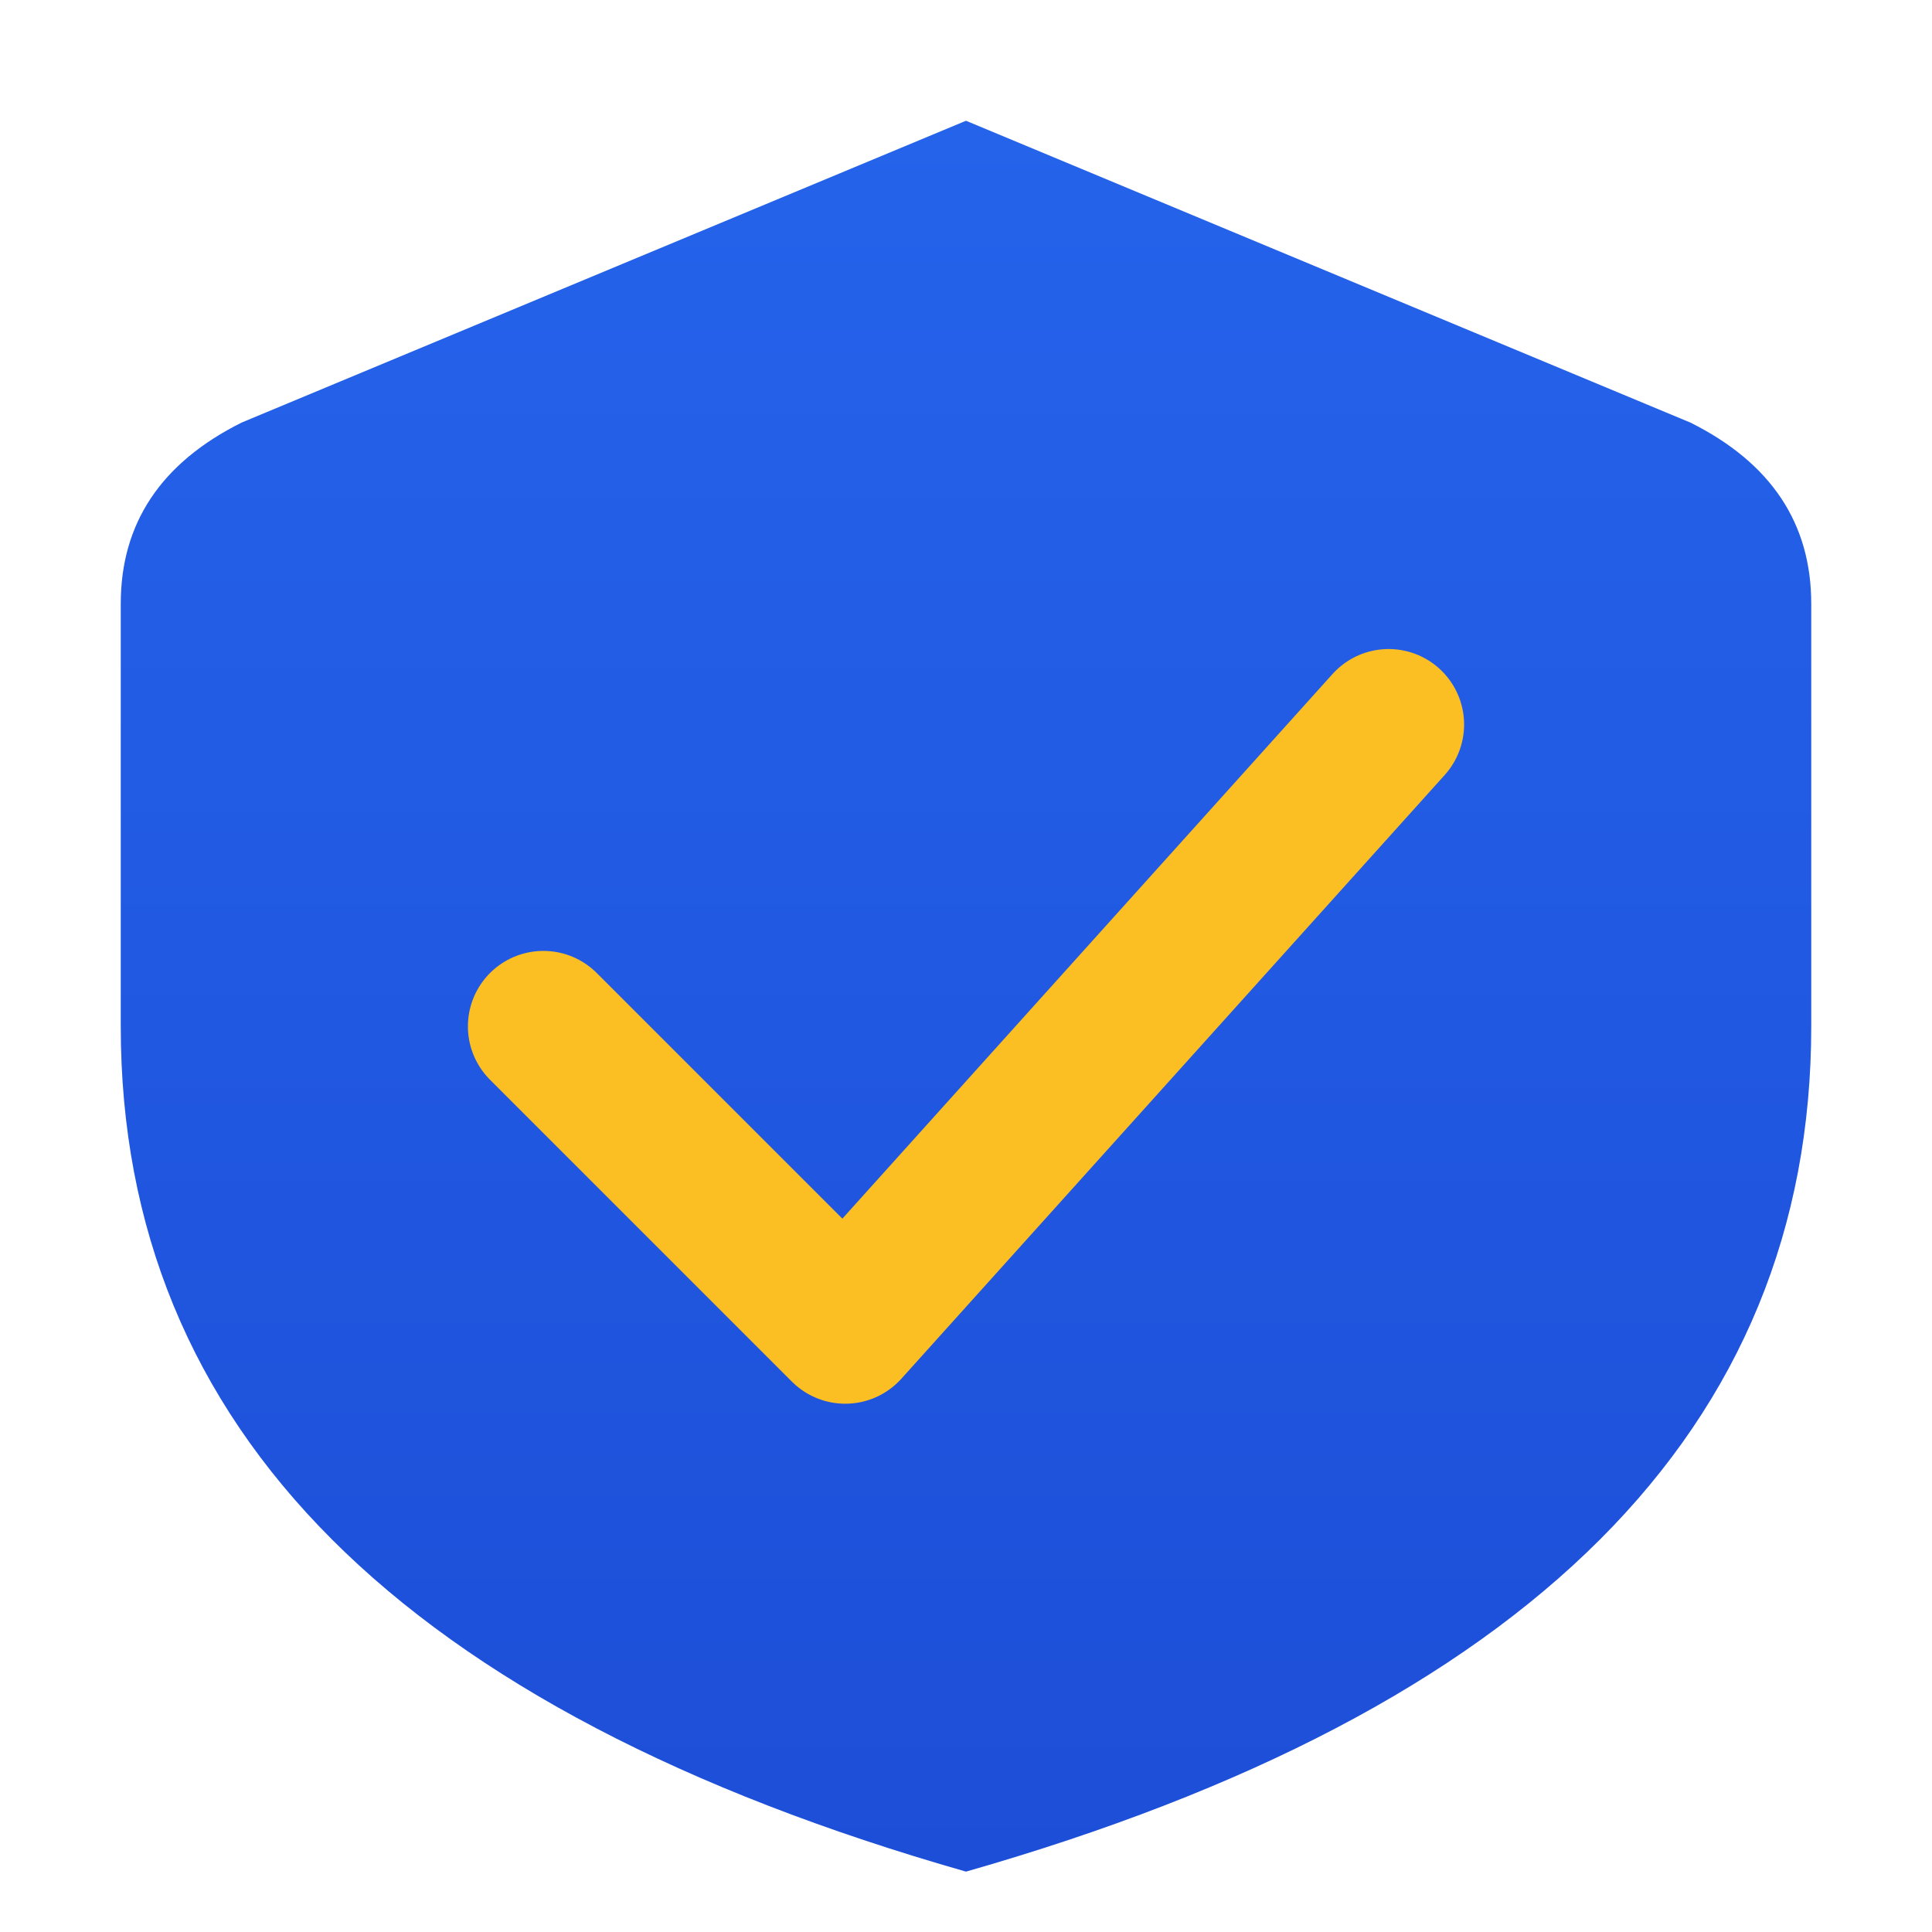
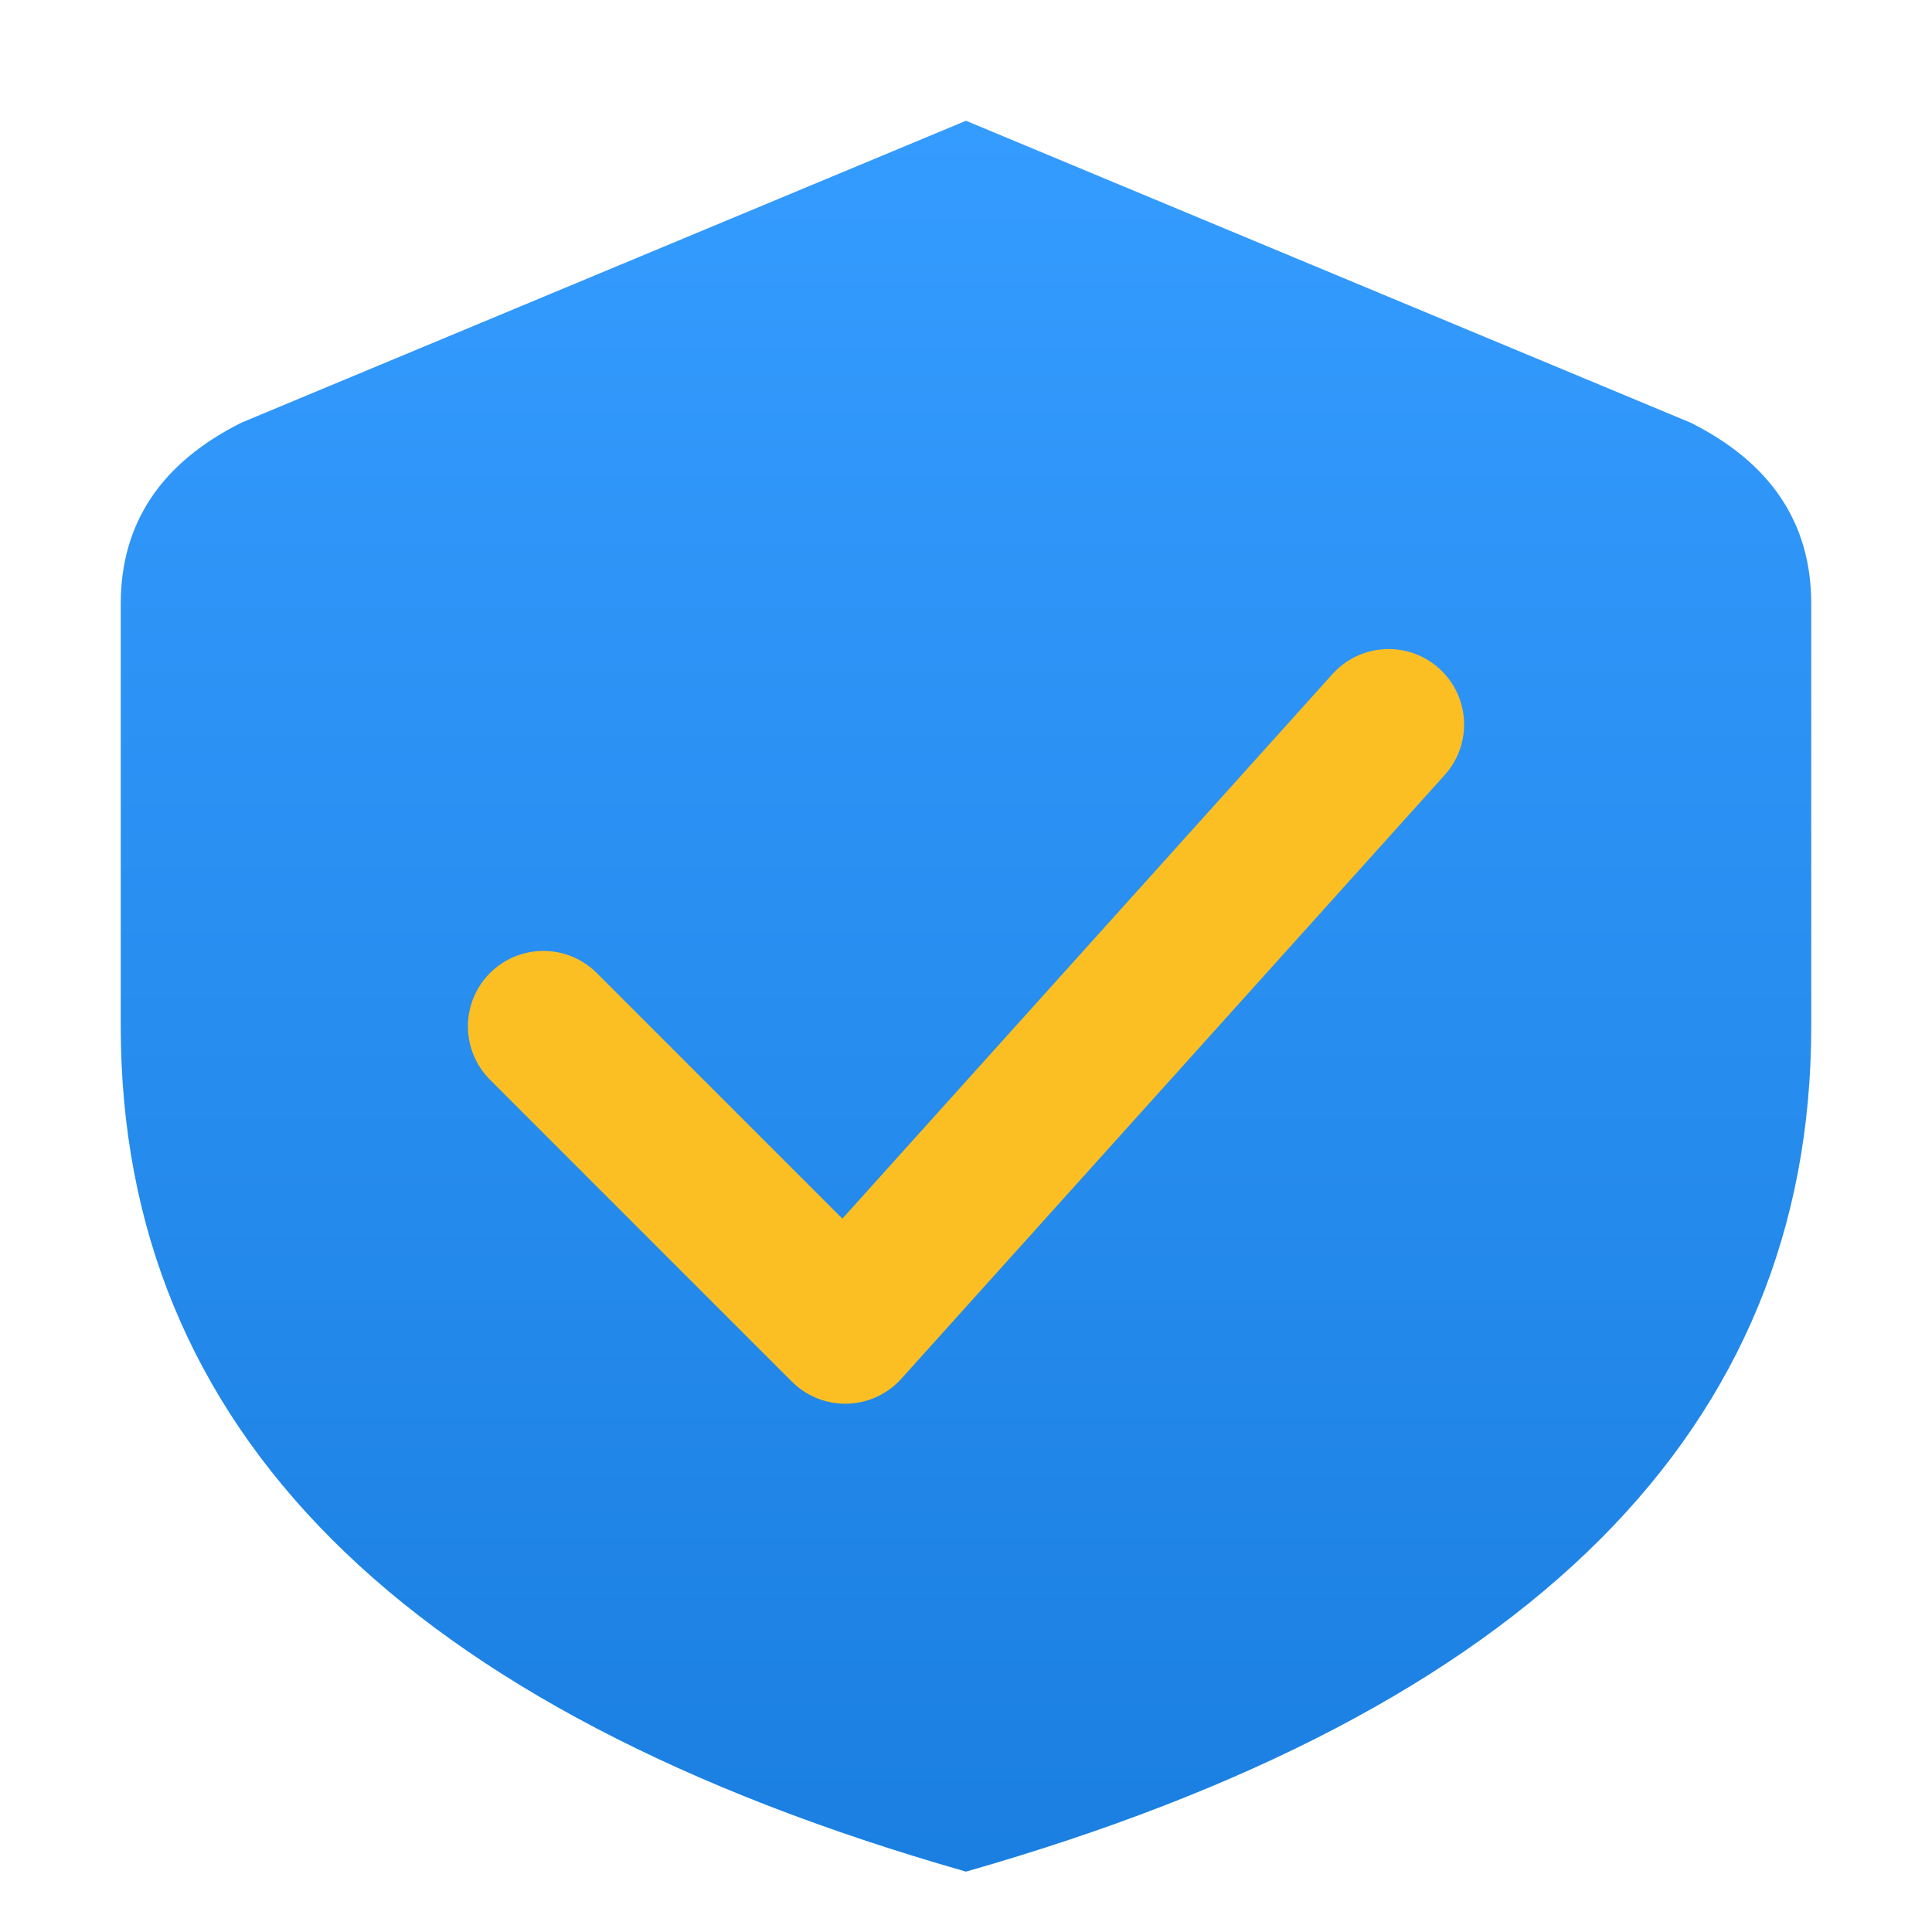
<svg xmlns="http://www.w3.org/2000/svg" viewBox="0 0 64 64" aria-label="RevWise icon" role="img">
  <defs>
-     <linearGradient id="fav-g" x1="0.5" y1="0" x2="0.5" y2="1">
-       <stop offset="0%" stop-color="#2563EB" />
-       <stop offset="100%" stop-color="#1d4ed8" />
+     <linearGradient id="fav-v2" x1="0.5" y1="0" x2="0.5" y2="1">
+       <stop offset="0%" stop-color="#359CFF" />
+       <stop offset="100%" stop-color="#1A7FE0" />
    </linearGradient>
  </defs>
-   <path d="M32,4 L56,14 Q60,16 60,20 L60,34 Q60,54 32,62 Q4,54 4,34 L4,20 Q4,16 8,14 Z" fill="url(#fav-g)" />
+   <path d="M32,4 L56,14 Q60,16 60,20 L60,34 Q60,54 32,62 Q4,54 4,34 L4,20 Q4,16 8,14 Z" fill="url(#fav-v2)" />
  <polyline points="18,34 28,44 46,24" fill="none" stroke="#FBBF24" stroke-width="5" stroke-linecap="round" stroke-linejoin="round" />
</svg>
